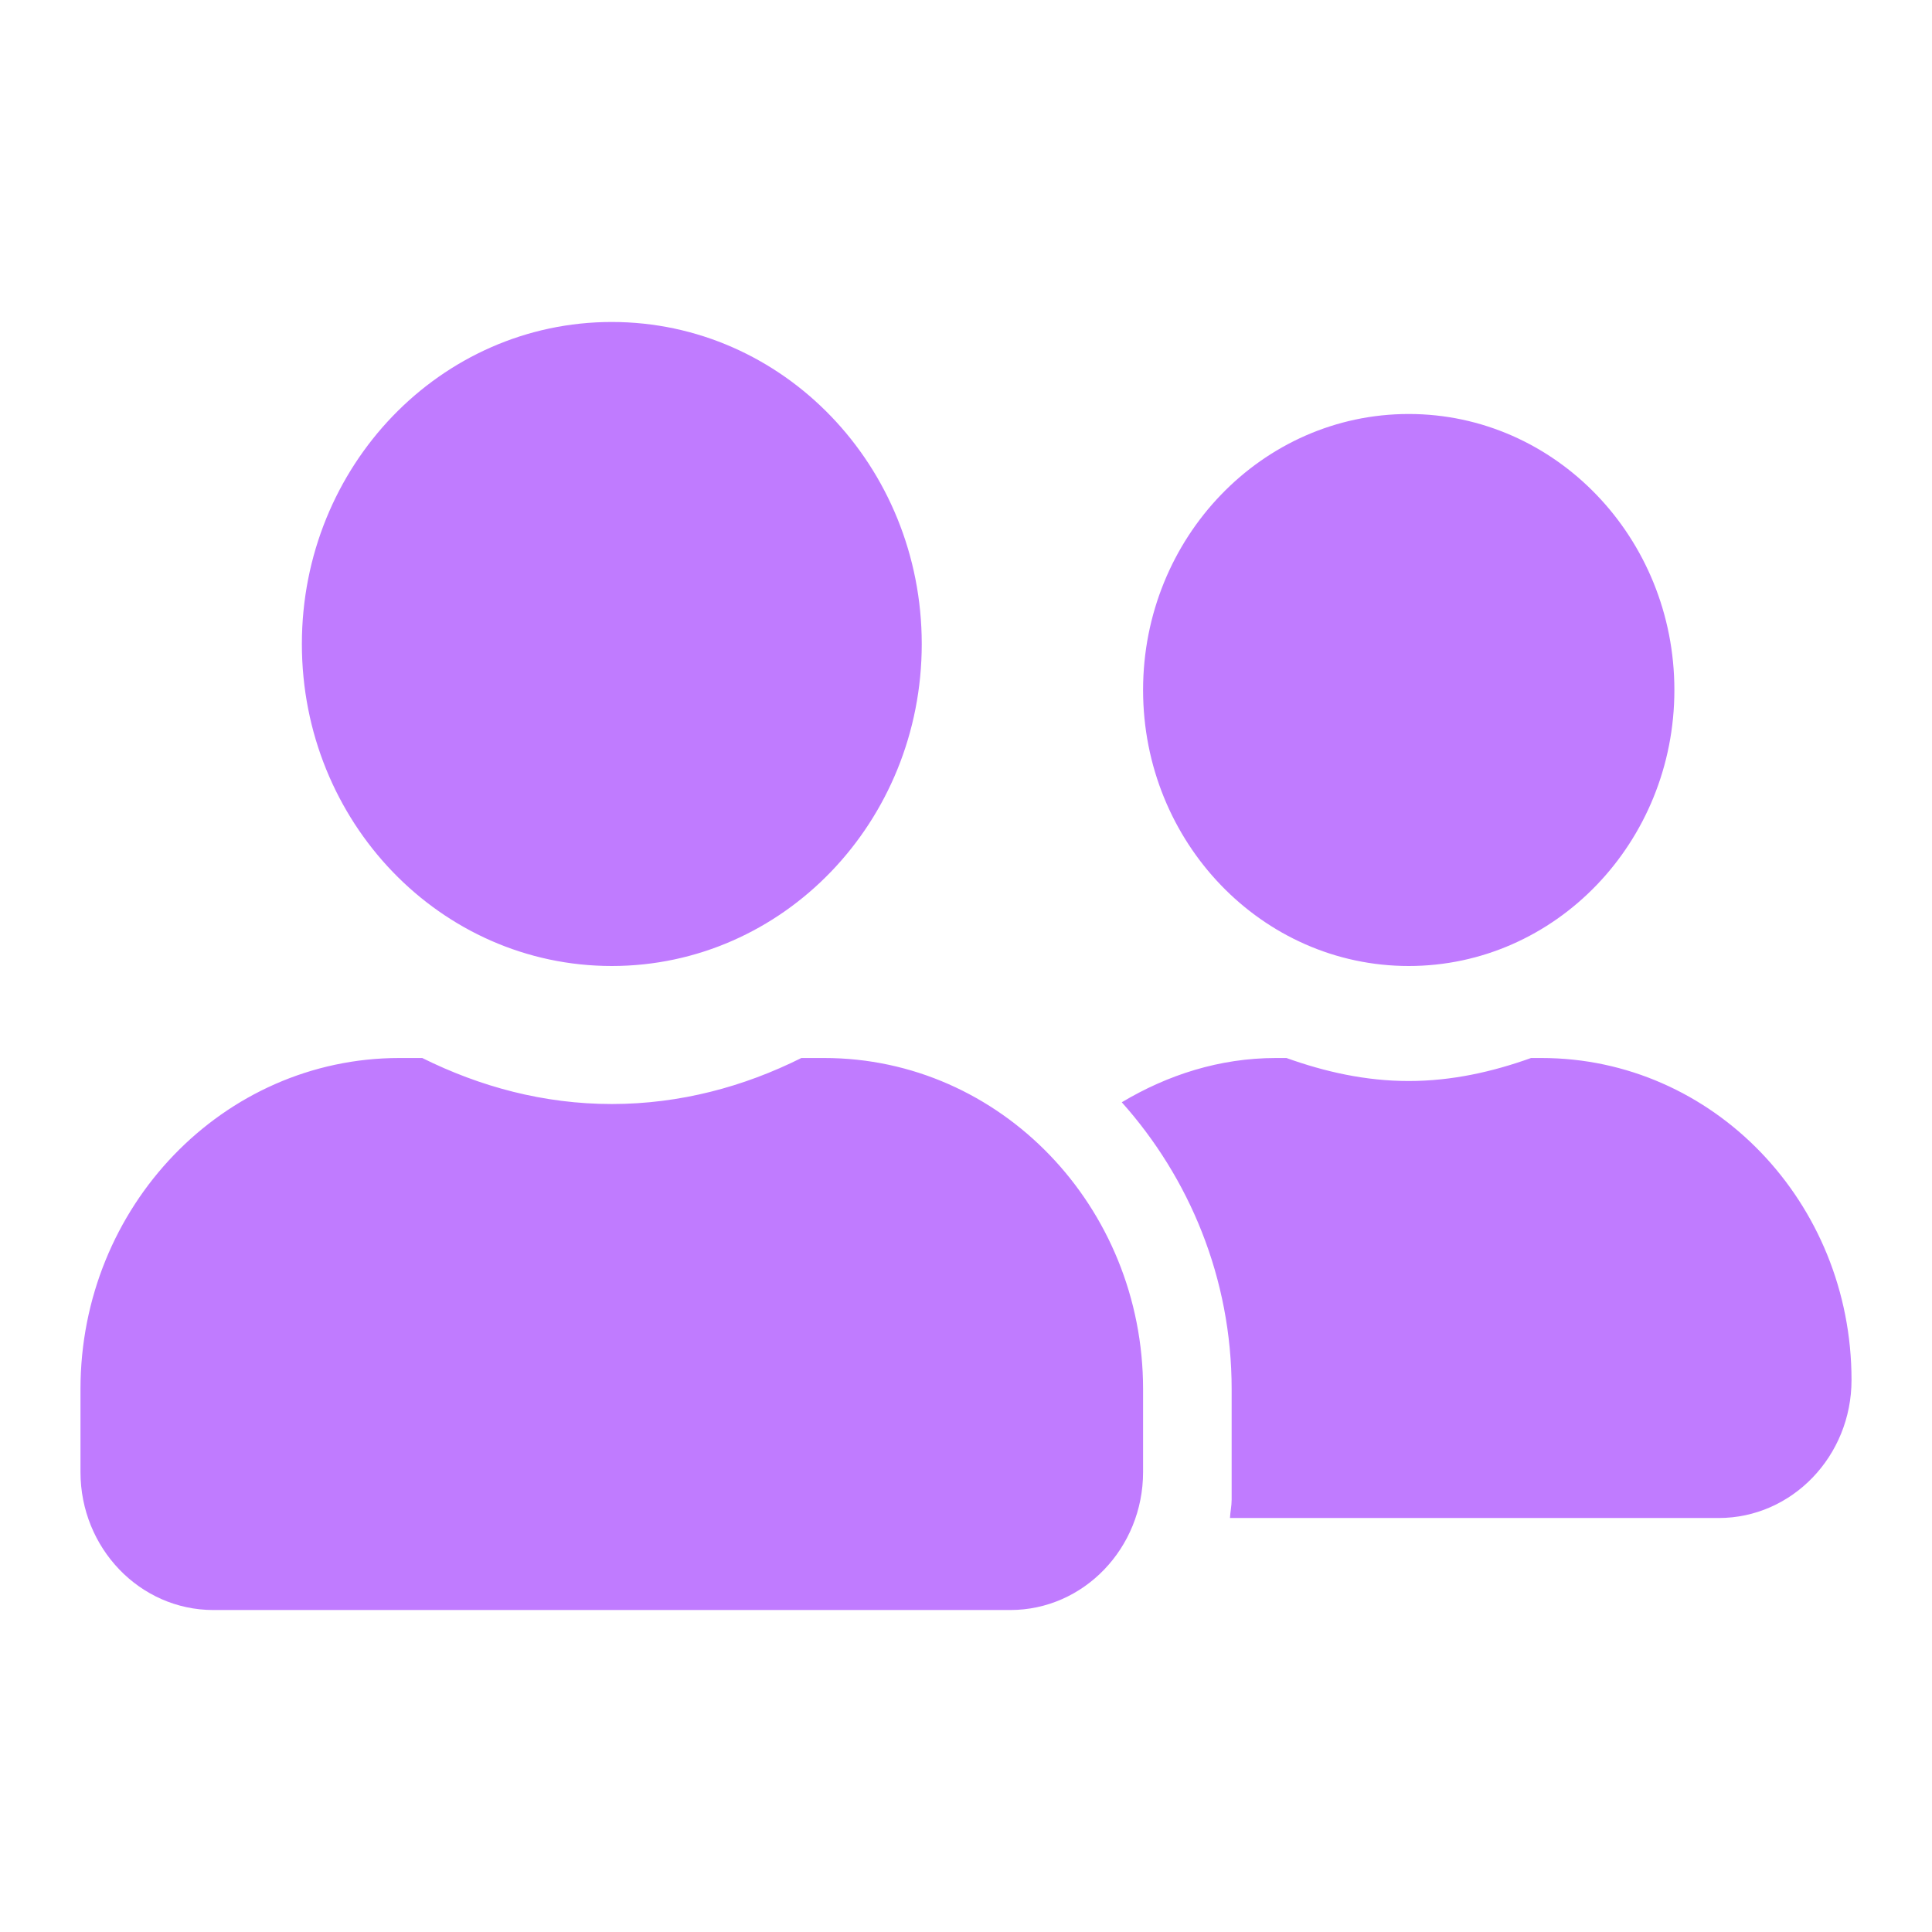
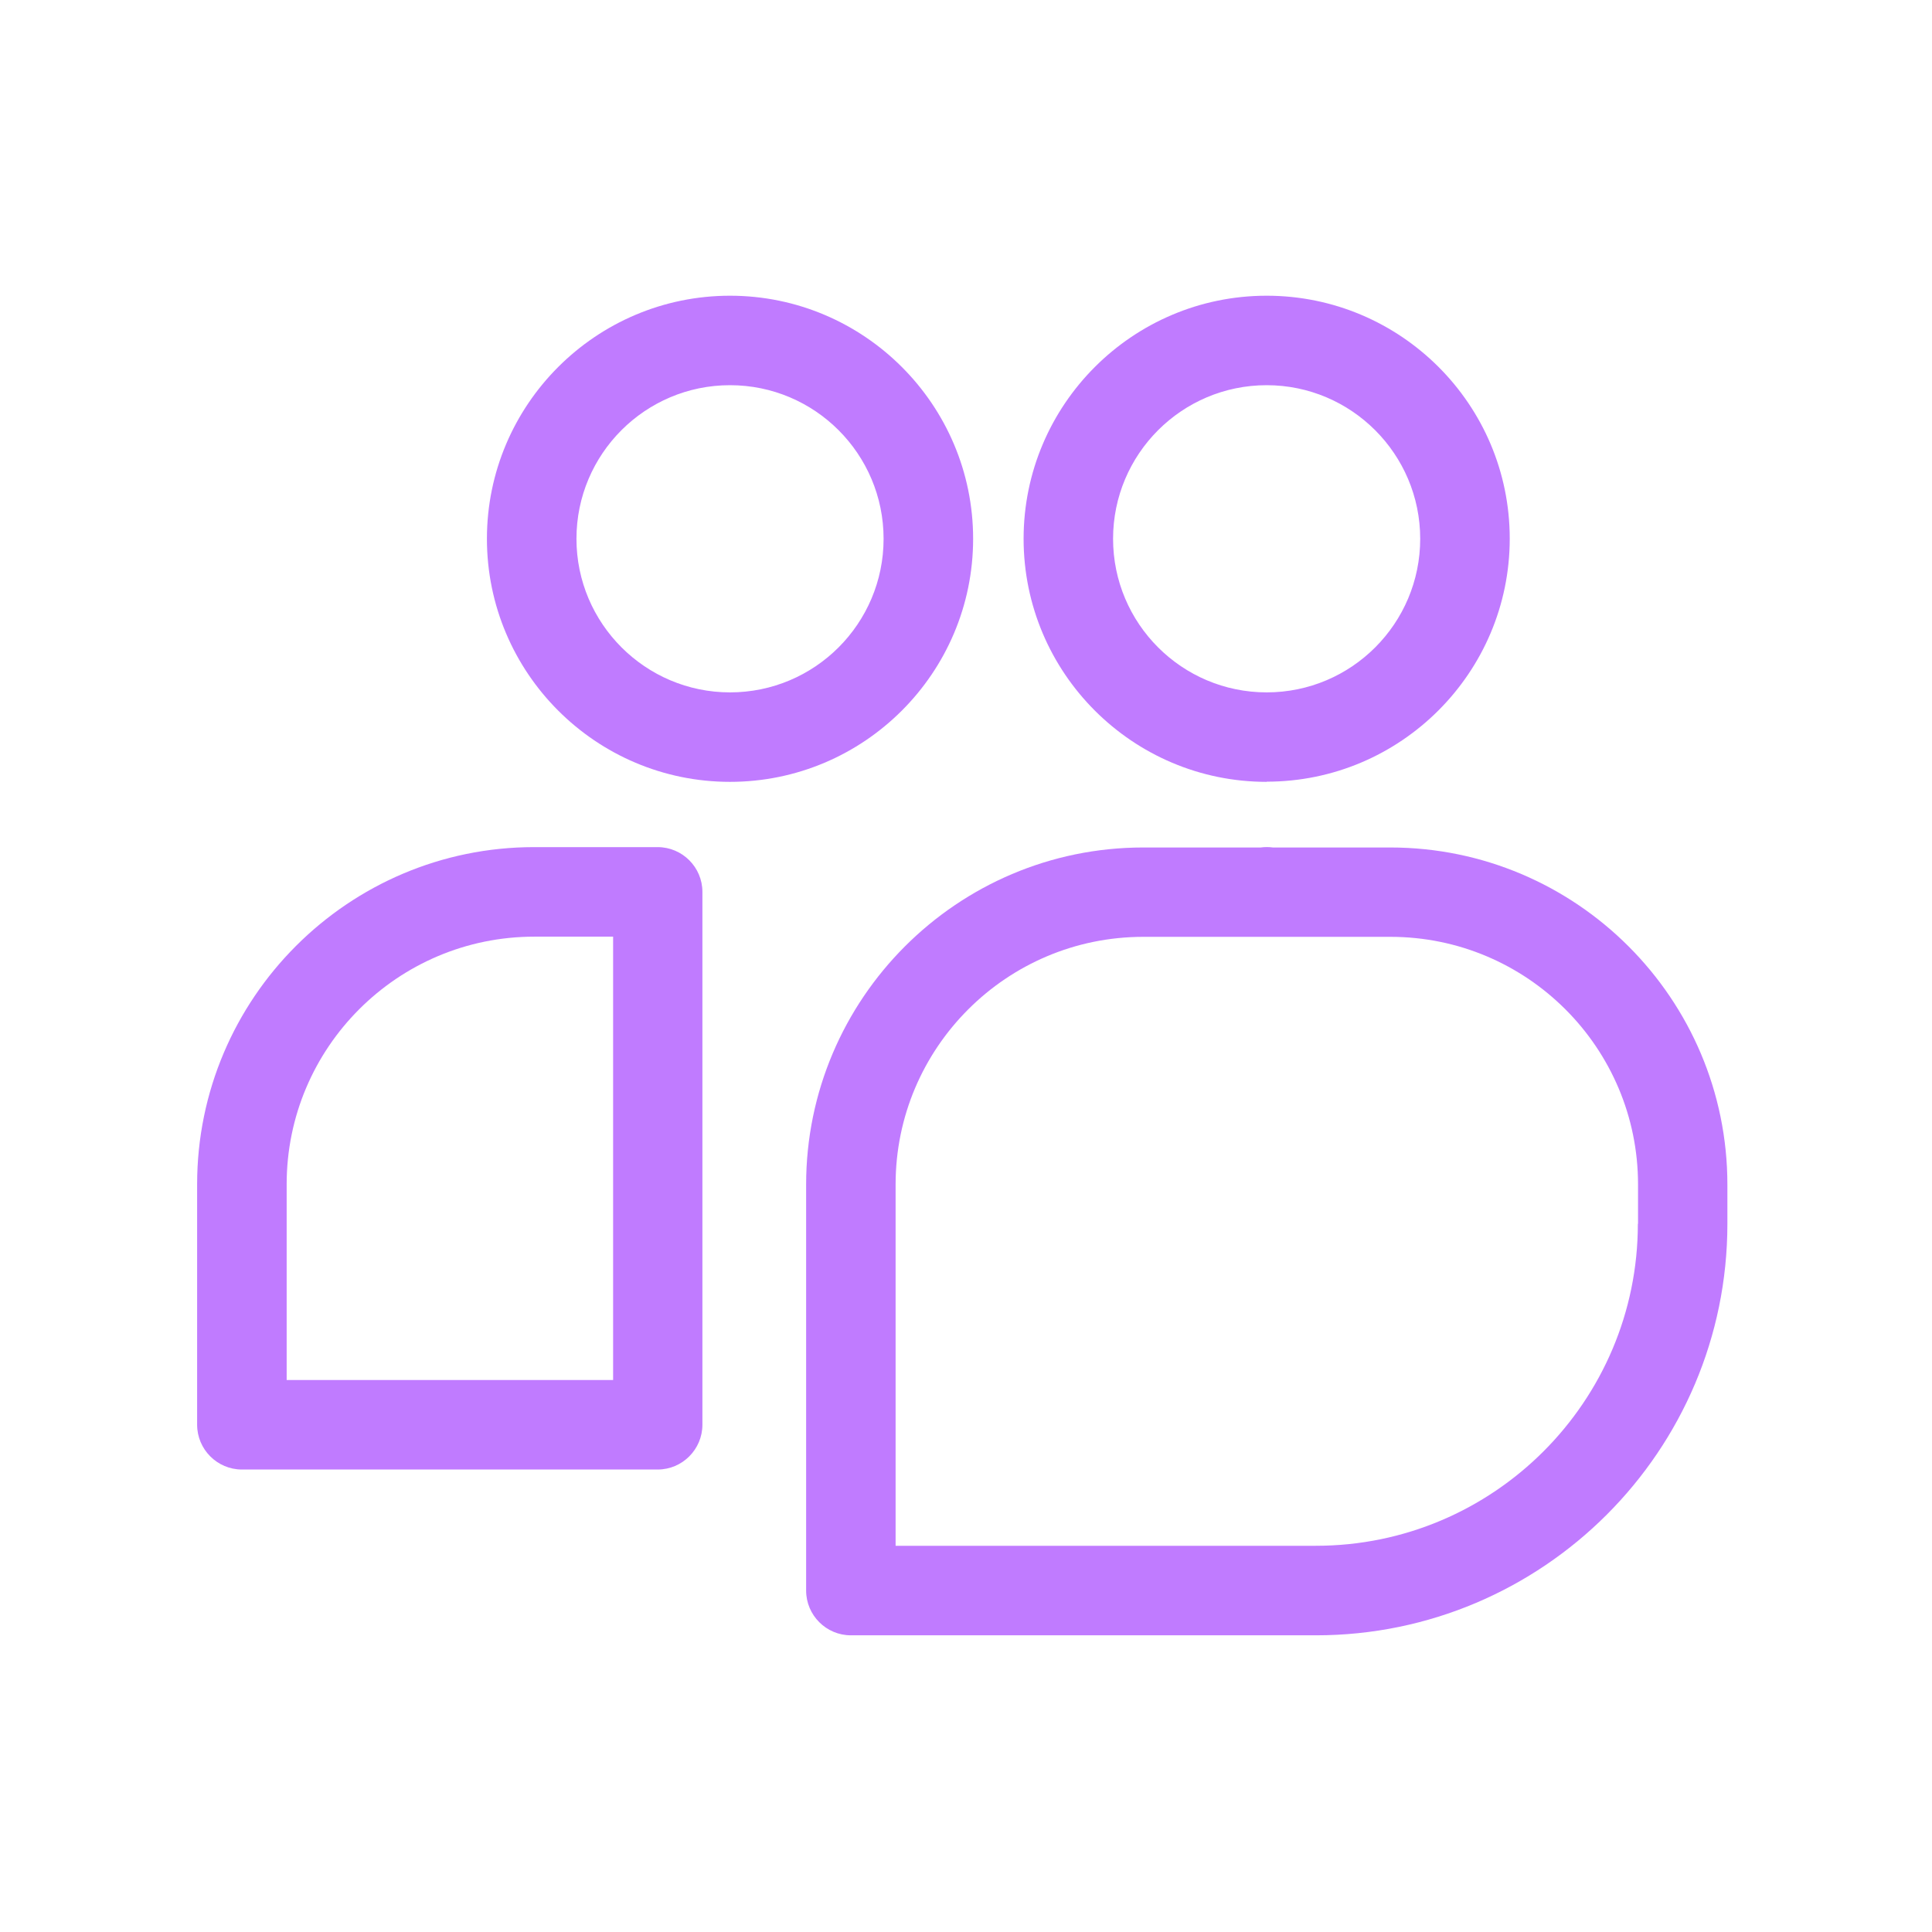
<svg xmlns="http://www.w3.org/2000/svg" width="32" height="32" viewBox="0 0 32 32" fill="none">
-   <path d="M10.133 16C12.97 16 15.267 13.614 15.267 10.667C15.267 7.719 12.97 5.333 10.133 5.333C7.296 5.333 5 7.719 5 10.667C5 13.614 7.296 16 10.133 16ZM13.653 17.524H13.273C12.32 18 11.261 18.286 10.133 18.286C9.006 18.286 7.952 18 6.994 17.524H6.613C3.698 17.524 1.333 19.981 1.333 23.009V24.381C1.333 25.643 2.319 26.667 3.533 26.667H16.733C17.948 26.667 18.933 25.643 18.933 24.381V23.009C18.933 19.981 16.568 17.524 13.653 17.524ZM23.333 16C25.762 16 27.733 13.952 27.733 11.429C27.733 8.905 25.762 6.857 23.333 6.857C20.904 6.857 18.933 8.905 18.933 11.429C18.933 13.952 20.904 16 23.333 16ZM25.533 17.524H25.359C24.722 17.752 24.048 17.905 23.333 17.905C22.618 17.905 21.945 17.752 21.308 17.524H21.133C20.198 17.524 19.337 17.805 18.58 18.257C19.699 19.509 20.4 21.171 20.4 23.009V24.838C20.4 24.943 20.377 25.043 20.372 25.143H28.467C29.681 25.143 30.667 24.119 30.667 22.857C30.667 19.91 28.37 17.524 25.533 17.524Z" fill="#C07BFF" />
+   <path d="M20.98 12.947C23.2 12.947 25.006 11.141 25.006 8.921C25.006 6.7 23.2 4.898 20.98 4.898C18.759 4.898 16.954 6.704 16.954 8.924C16.954 11.145 18.759 12.95 20.98 12.95V12.947ZM20.98 6.38C22.381 6.38 23.523 7.52 23.523 8.924C23.523 10.328 22.384 11.468 20.98 11.468C19.576 11.468 18.436 10.328 18.436 8.924C18.436 7.52 19.576 6.38 20.98 6.38Z" fill="#C07BFF" />
+   <path d="M23.027 14.037H21.084C21.016 14.028 20.947 14.028 20.882 14.037H18.936C15.856 14.037 13.352 16.542 13.352 19.621V26.345C13.352 26.753 13.685 27.086 14.093 27.086H21.796C25.554 27.086 28.611 24.029 28.611 20.271V19.621C28.611 16.542 26.106 14.037 23.027 14.037ZM27.128 20.271C27.128 23.213 24.735 25.603 21.796 25.603H14.834V19.618C14.834 17.355 16.673 15.517 18.936 15.517H20.976C20.976 15.517 20.976 15.517 20.983 15.517H23.03C25.293 15.517 27.131 17.355 27.131 19.618V20.268L27.128 20.271Z" fill="#C07BFF" />
+   <path d="M10.893 14.031H8.846C5.77 14.031 3.265 16.535 3.265 19.615V23.598C3.265 24.006 3.598 24.34 4.007 24.34H10.893C11.301 24.34 11.634 24.006 11.634 23.598V14.772C11.634 14.364 11.301 14.031 10.893 14.031ZM10.152 22.857H4.748V19.615C4.748 17.352 6.586 15.514 8.849 15.514H10.155V22.857H10.152Z" fill="#C07BFF" />
+   <path d="M16.118 8.924C16.118 6.704 14.312 4.898 12.091 4.898C9.871 4.898 8.065 6.704 8.065 8.924C8.065 11.145 9.871 12.95 12.091 12.95C14.312 12.95 16.118 11.145 16.118 8.924ZM12.091 11.468C10.691 11.468 9.548 10.328 9.548 8.924C9.548 7.52 10.687 6.38 12.091 6.38C13.496 6.38 14.635 7.52 14.635 8.924C14.635 10.328 13.496 11.468 12.091 11.468Z" fill="#C07BFF" />
</svg>
